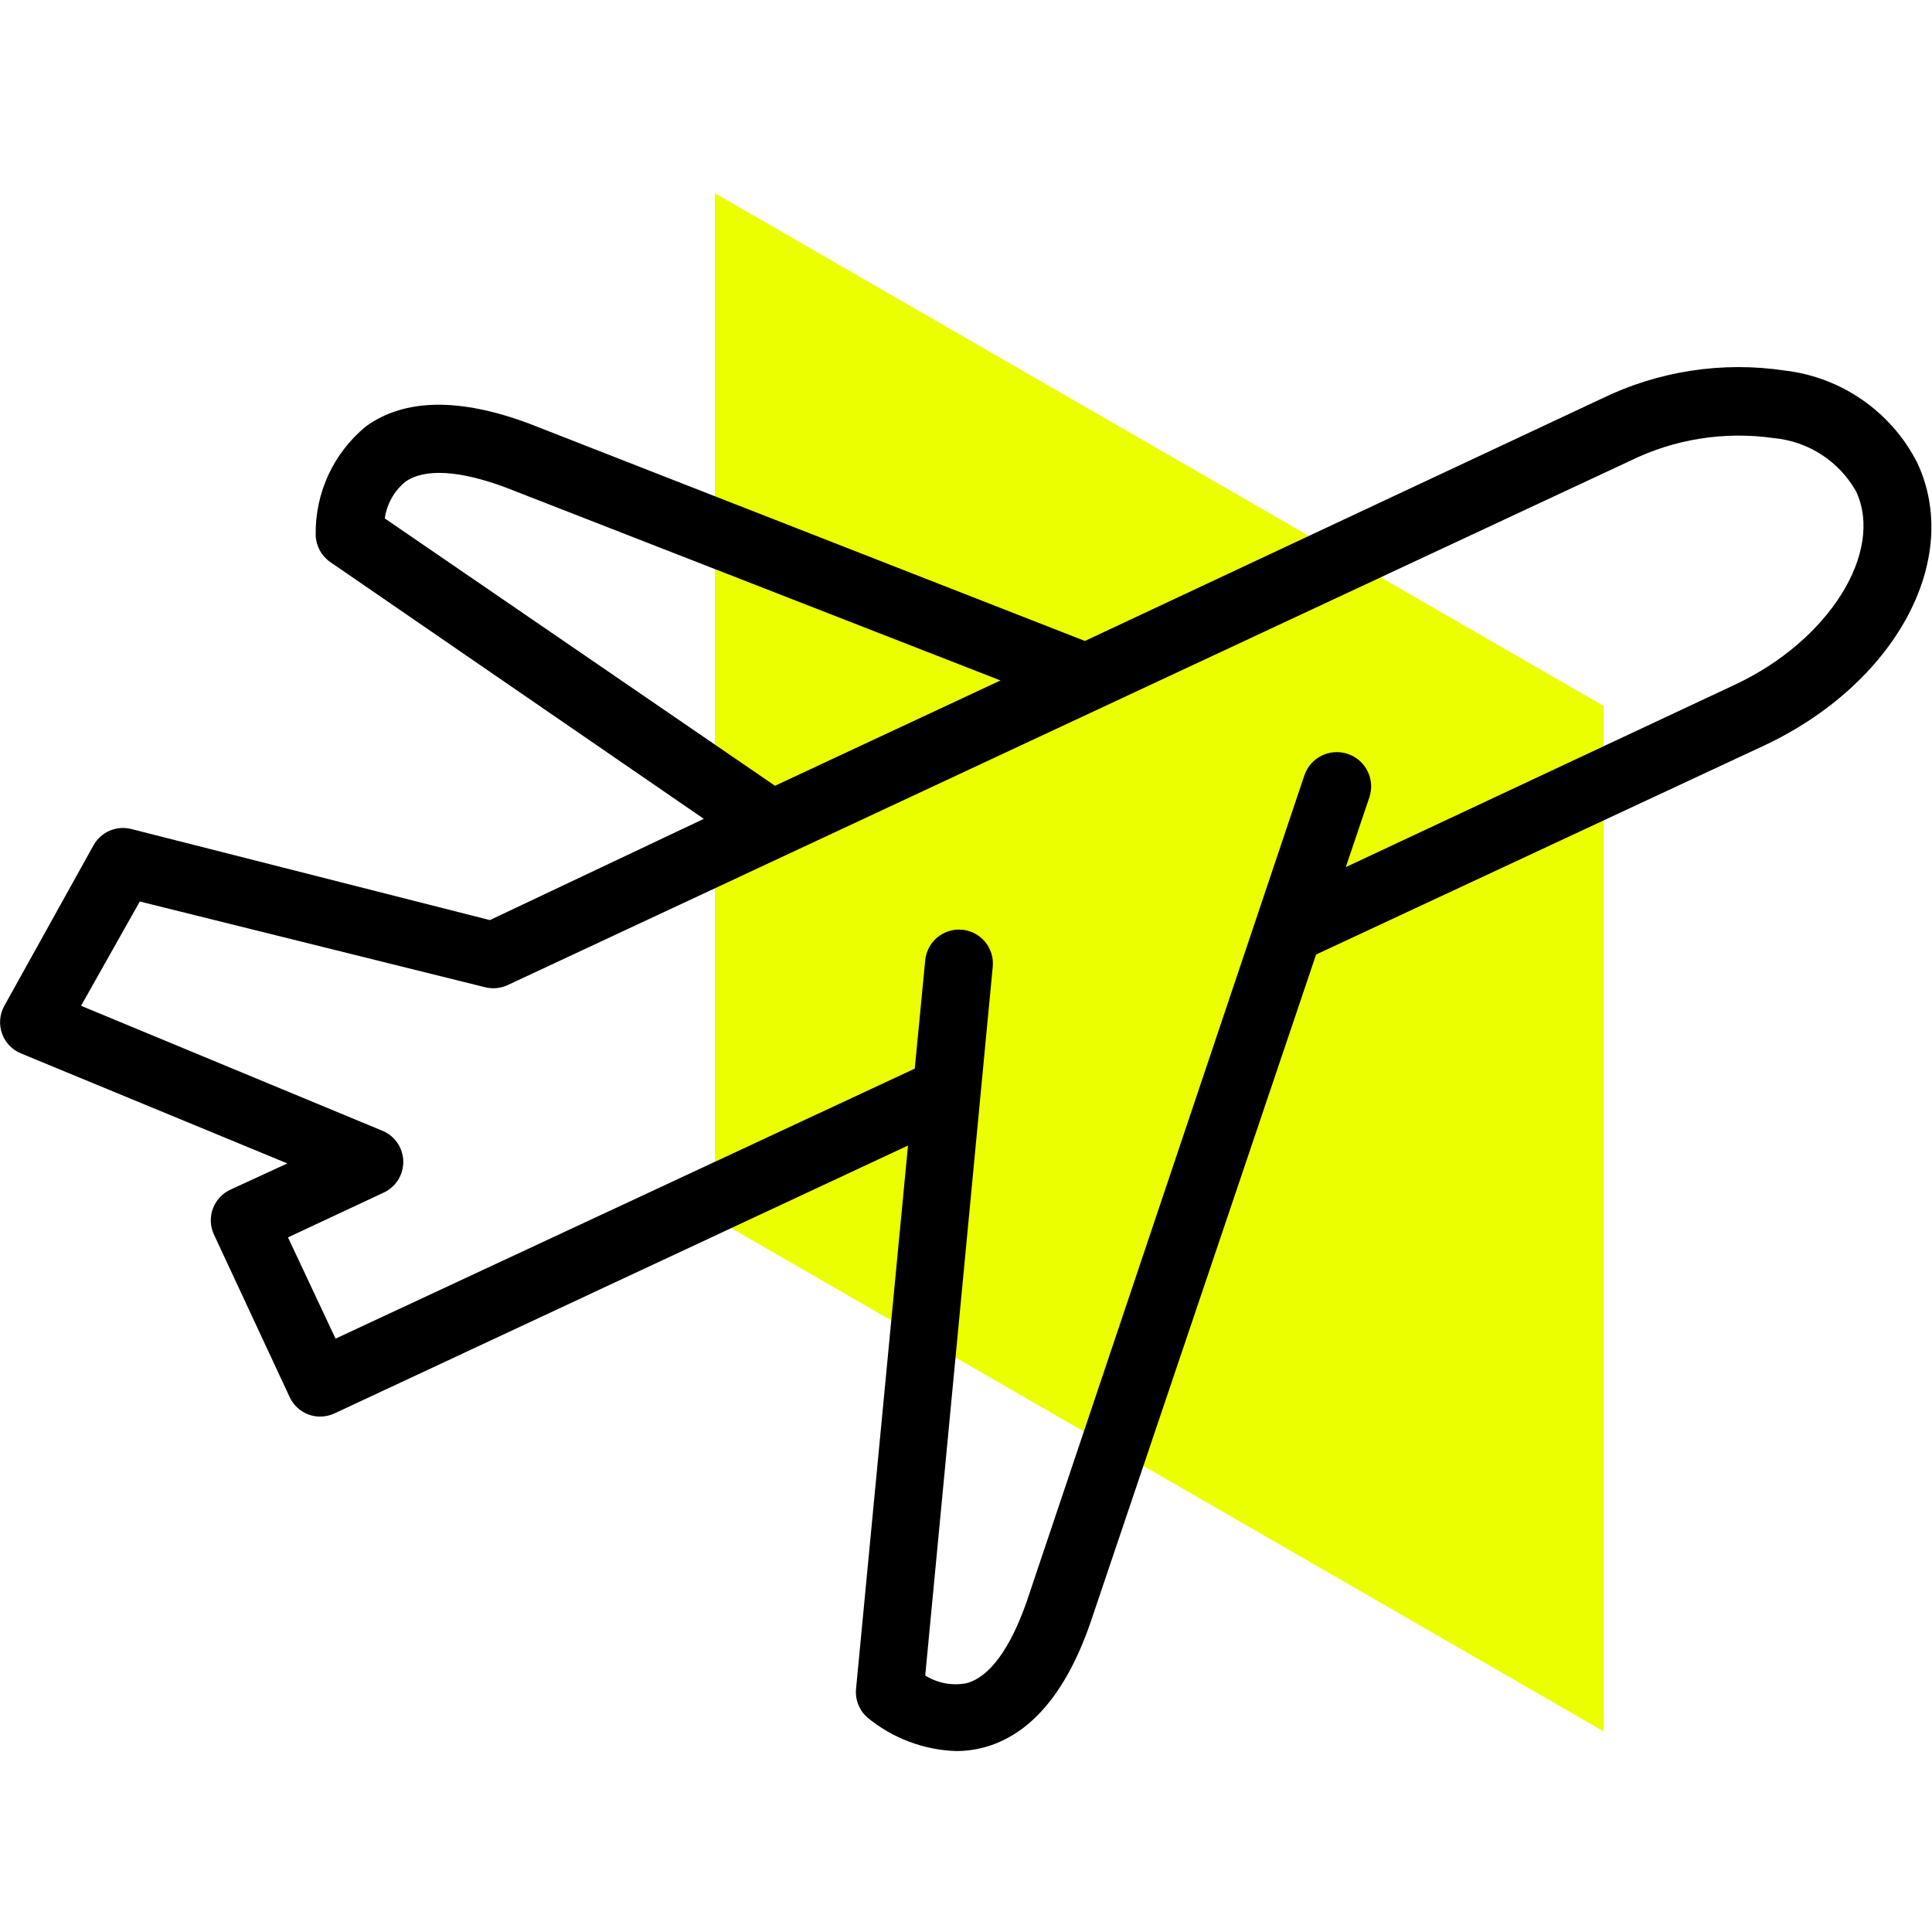
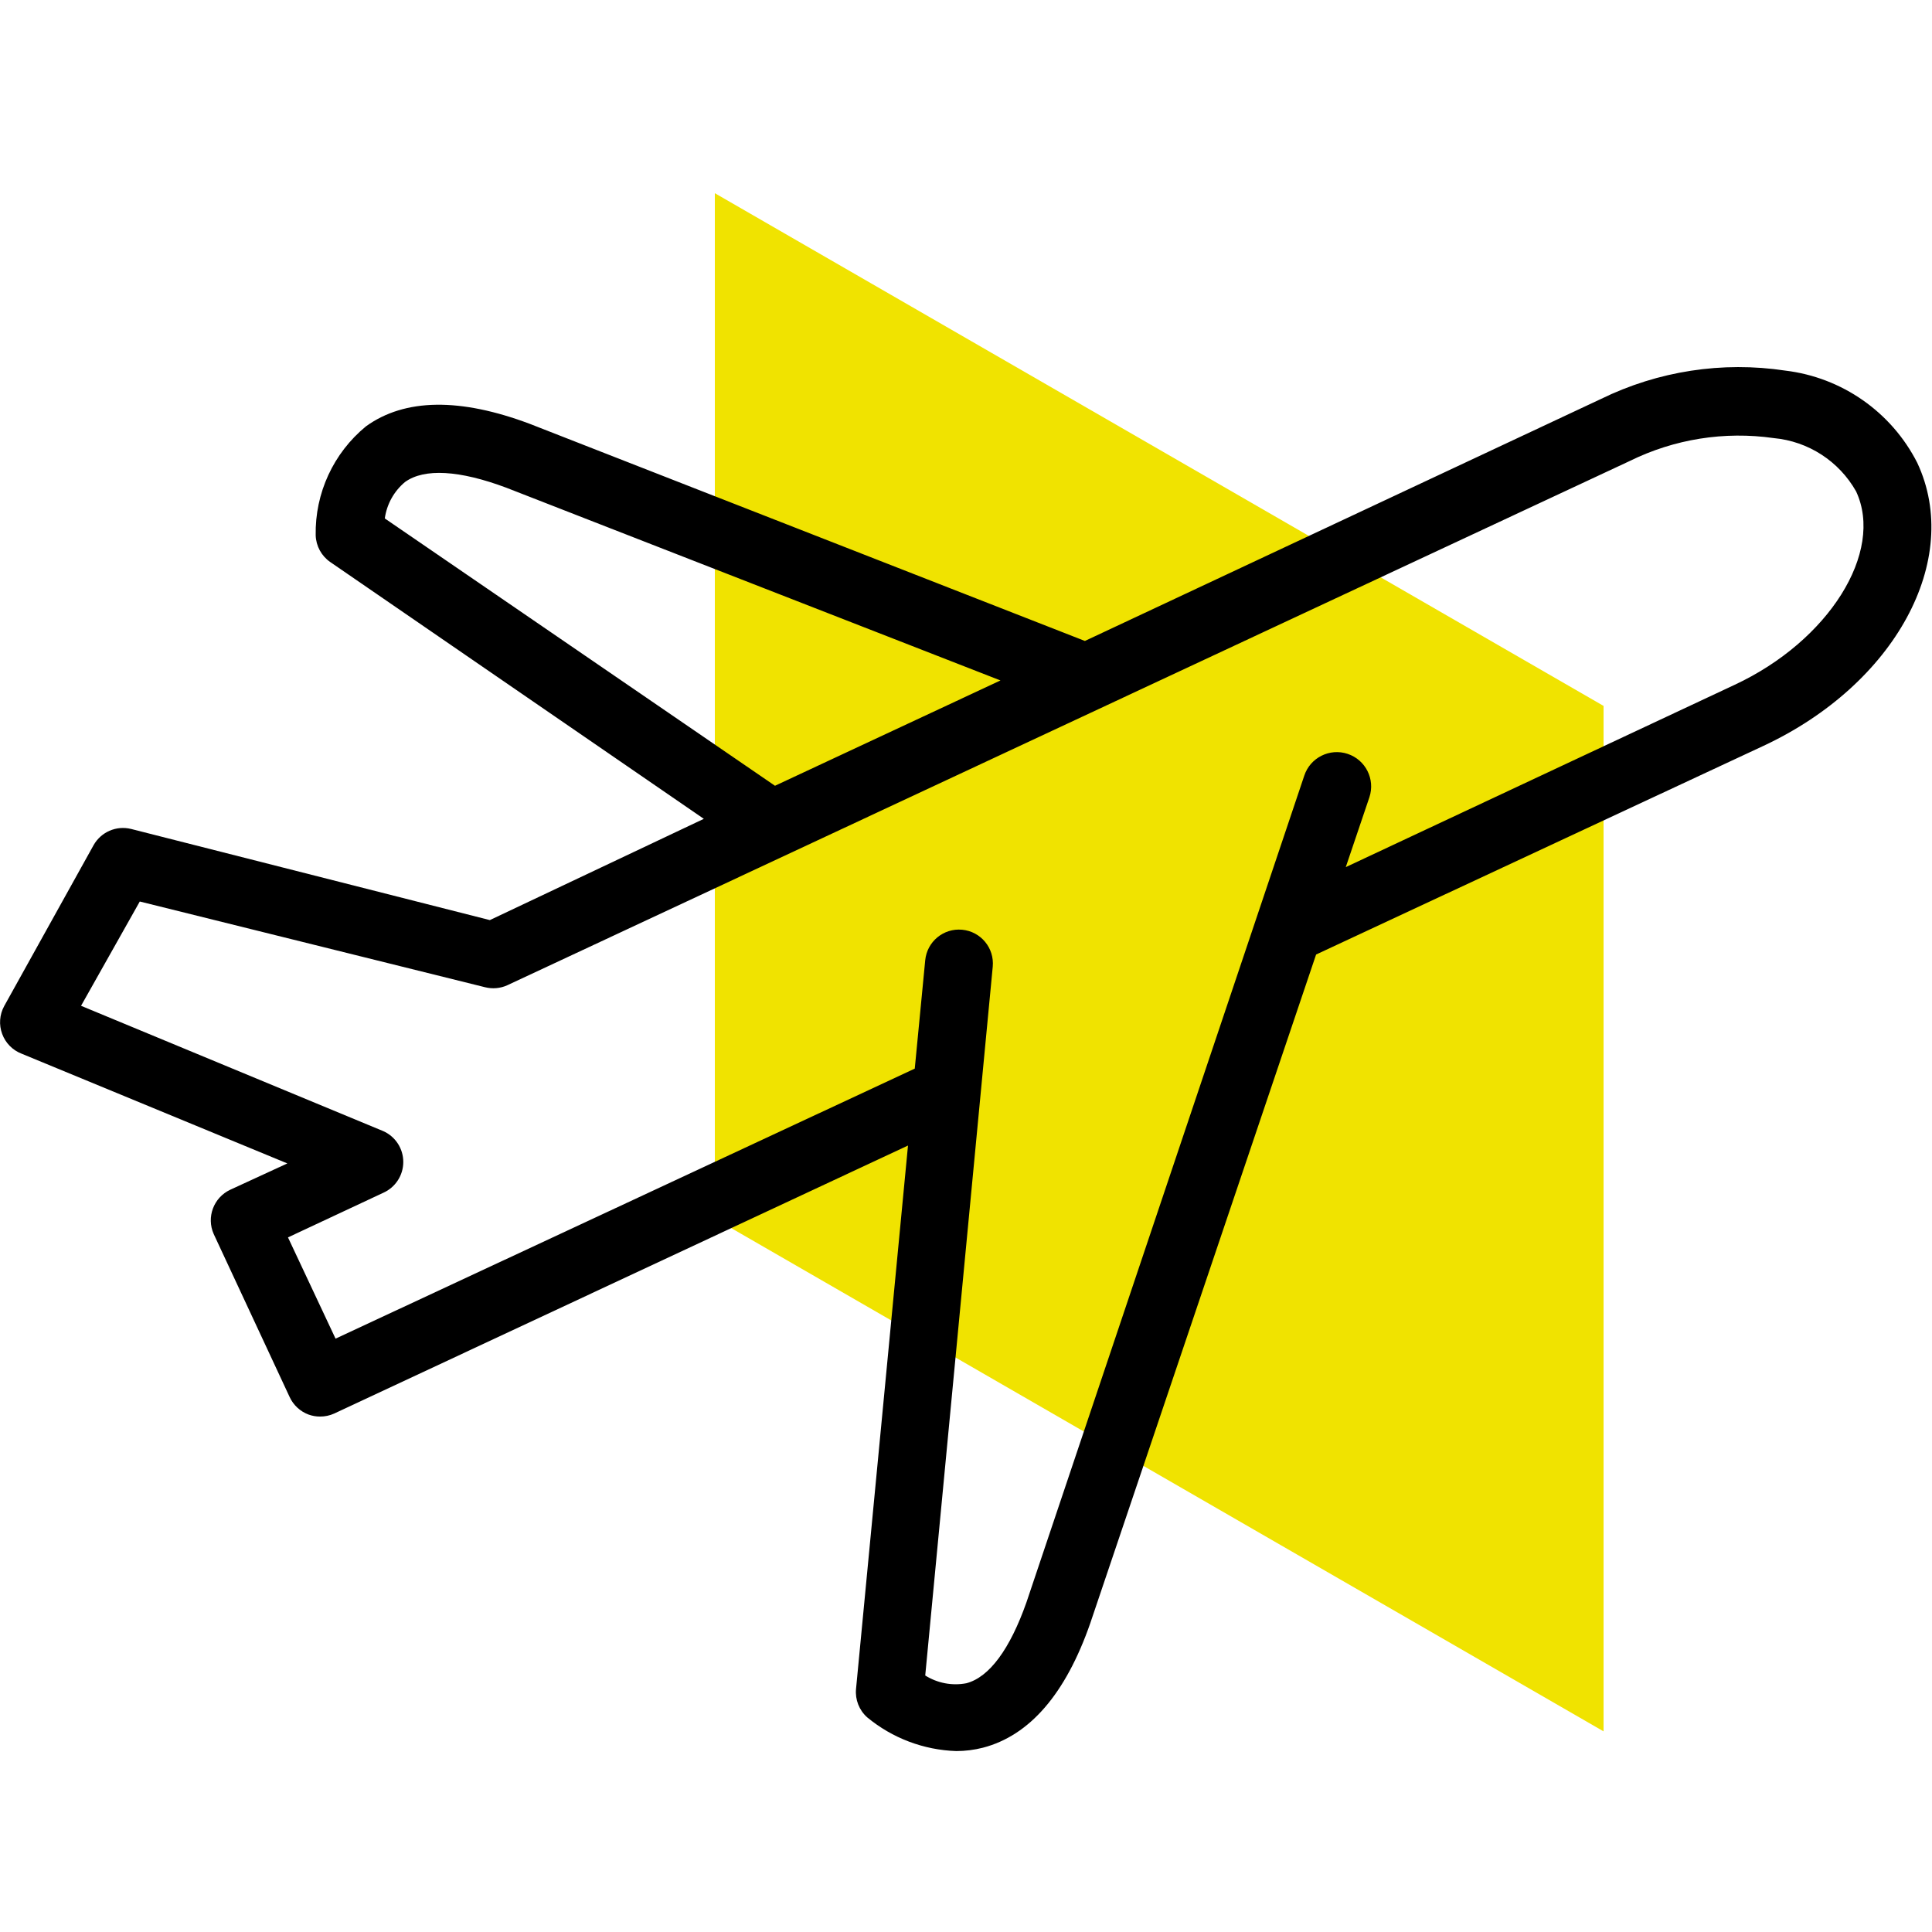
<svg xmlns="http://www.w3.org/2000/svg" height="100" viewBox="0 0 100 100" width="100">
  <g fill="none" fill-rule="evenodd">
-     <path d="m83 36.538v53.077l-46-26.538v-53.077z" fill="#ebff00" />
+     <path d="m83 36.538v53.077l-46-26.538v-53.077z" fill="#f0e300" />
    <path d="m11.917 61.581c-.861.404-1.24 1.42-.857 2.289l3.931 8.438c.193.42.545.747.979.909.19.069.391.104.594.104.253.002.503-.052.734-.156l29.7-13.872-2.69 28.127c-.052.554.161 1.098.576 1.468 1.302 1.078 2.925 1.692 4.613 1.747.466 0 .928-.059 1.38-.174 2.411-.629 4.28-2.778 5.556-6.447l11.688-34.608 23.148-10.797c6.814-3.179 10.325-9.626 7.967-14.657-1.338-2.63-3.901-4.419-6.831-4.77-3.255-.491-6.582.021-9.539 1.468l-26.712 12.526-28.72-11.233c-3.617-1.362-6.481-1.327-8.49.123-1.686 1.383-2.645 3.462-2.604 5.642.018.553.296 1.065.751 1.381l19.339 13.294-11.075 5.241-18.572-4.718c-.761-.187-1.553.156-1.939.839l-4.629 8.333c-.24.442-.278.966-.103 1.437.173.472.542.846 1.012 1.026l13.749 5.678zm8-34.747c.103-.739.477-1.411 1.049-1.887.996-.717 2.813-.612 5.241.297l25.577 9.976-11.671 5.451zm-15.722 25.226 3.04-5.398 17.872 4.437c.385.097.792.061 1.154-.104l58.088-27.131c2.309-1.139 4.91-1.554 7.46-1.188 1.788.165 3.38 1.196 4.263 2.76 1.466 3.145-1.416 7.74-6.29 10.011l-20.125 9.435 1.223-3.617c.309-.931-.196-1.936-1.126-2.245-.932-.309-1.937.196-2.245 1.127l-14.378 42.784c-.856 2.429-1.922 3.879-3.11 4.193-.736.142-1.497-.003-2.131-.401l3.494-36.688c.091-.965-.616-1.821-1.582-1.912-.965-.092-1.821.616-1.913 1.581l-.541 5.608-29.98 13.976-2.462-5.241 4.925-2.305c.634-.28 1.043-.907 1.043-1.599 0-.693-.409-1.32-1.043-1.599z" fill="#000" fill-rule="nonzero" />
  </g>
</svg>
